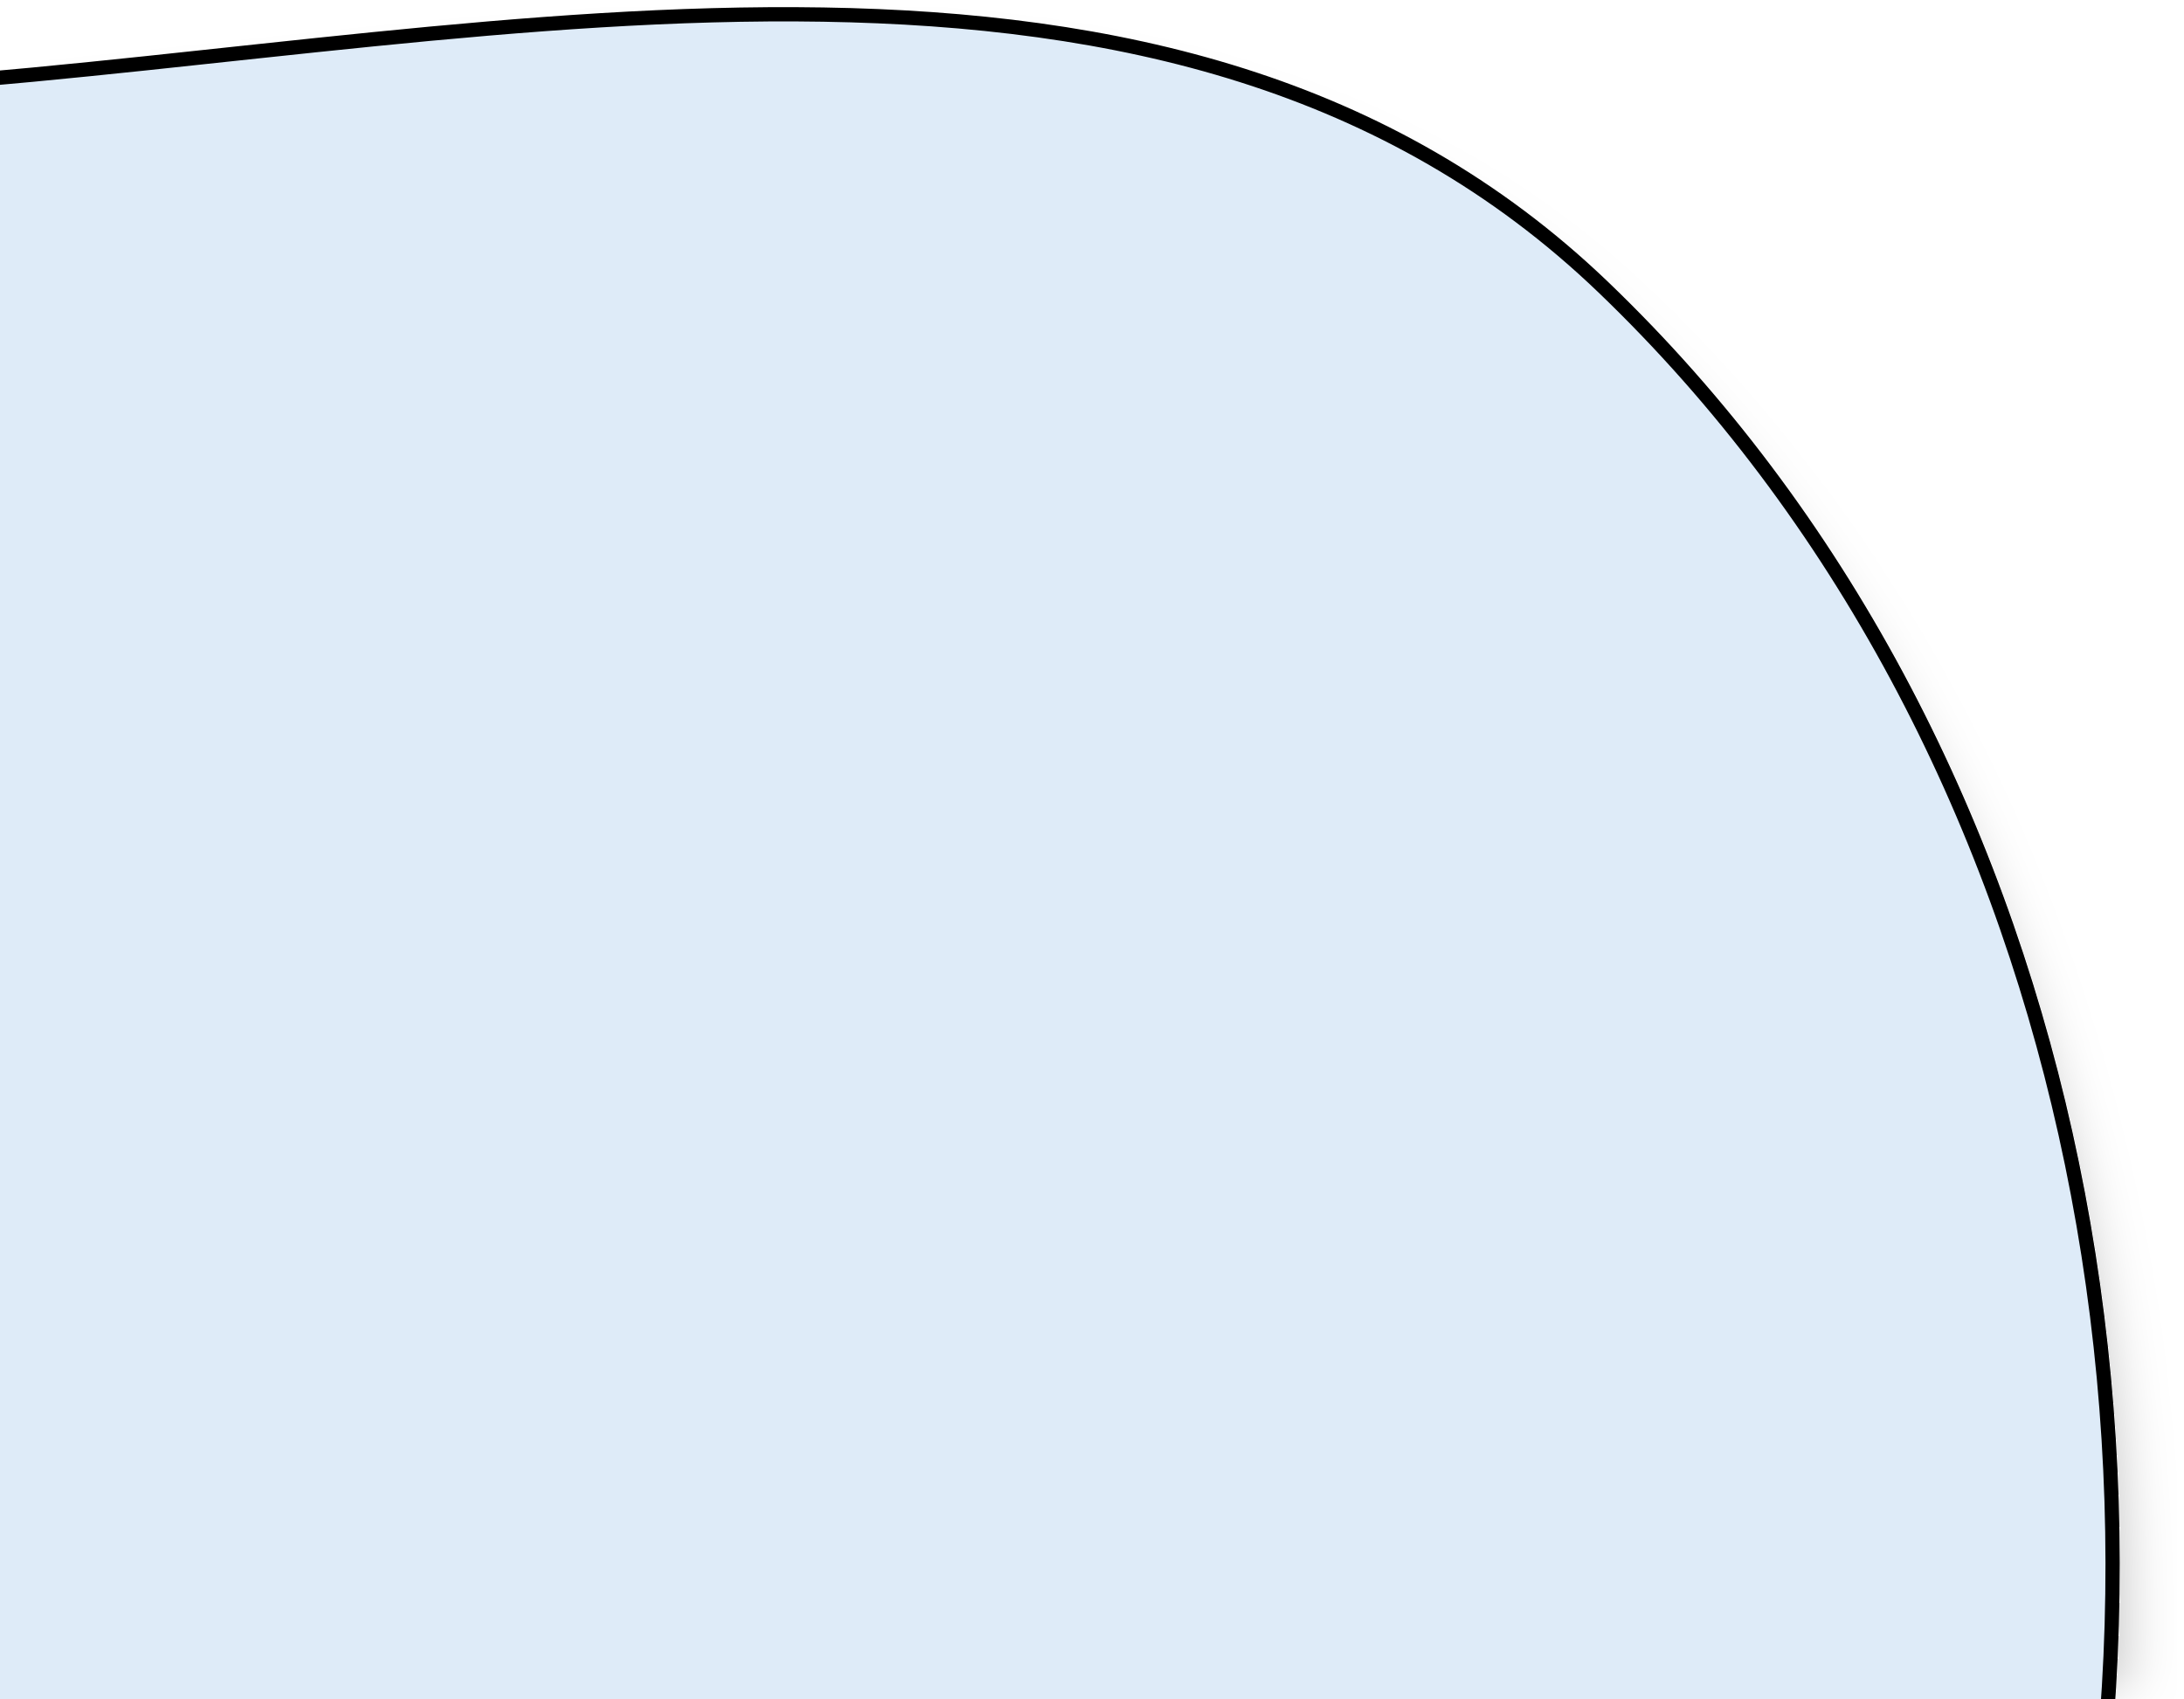
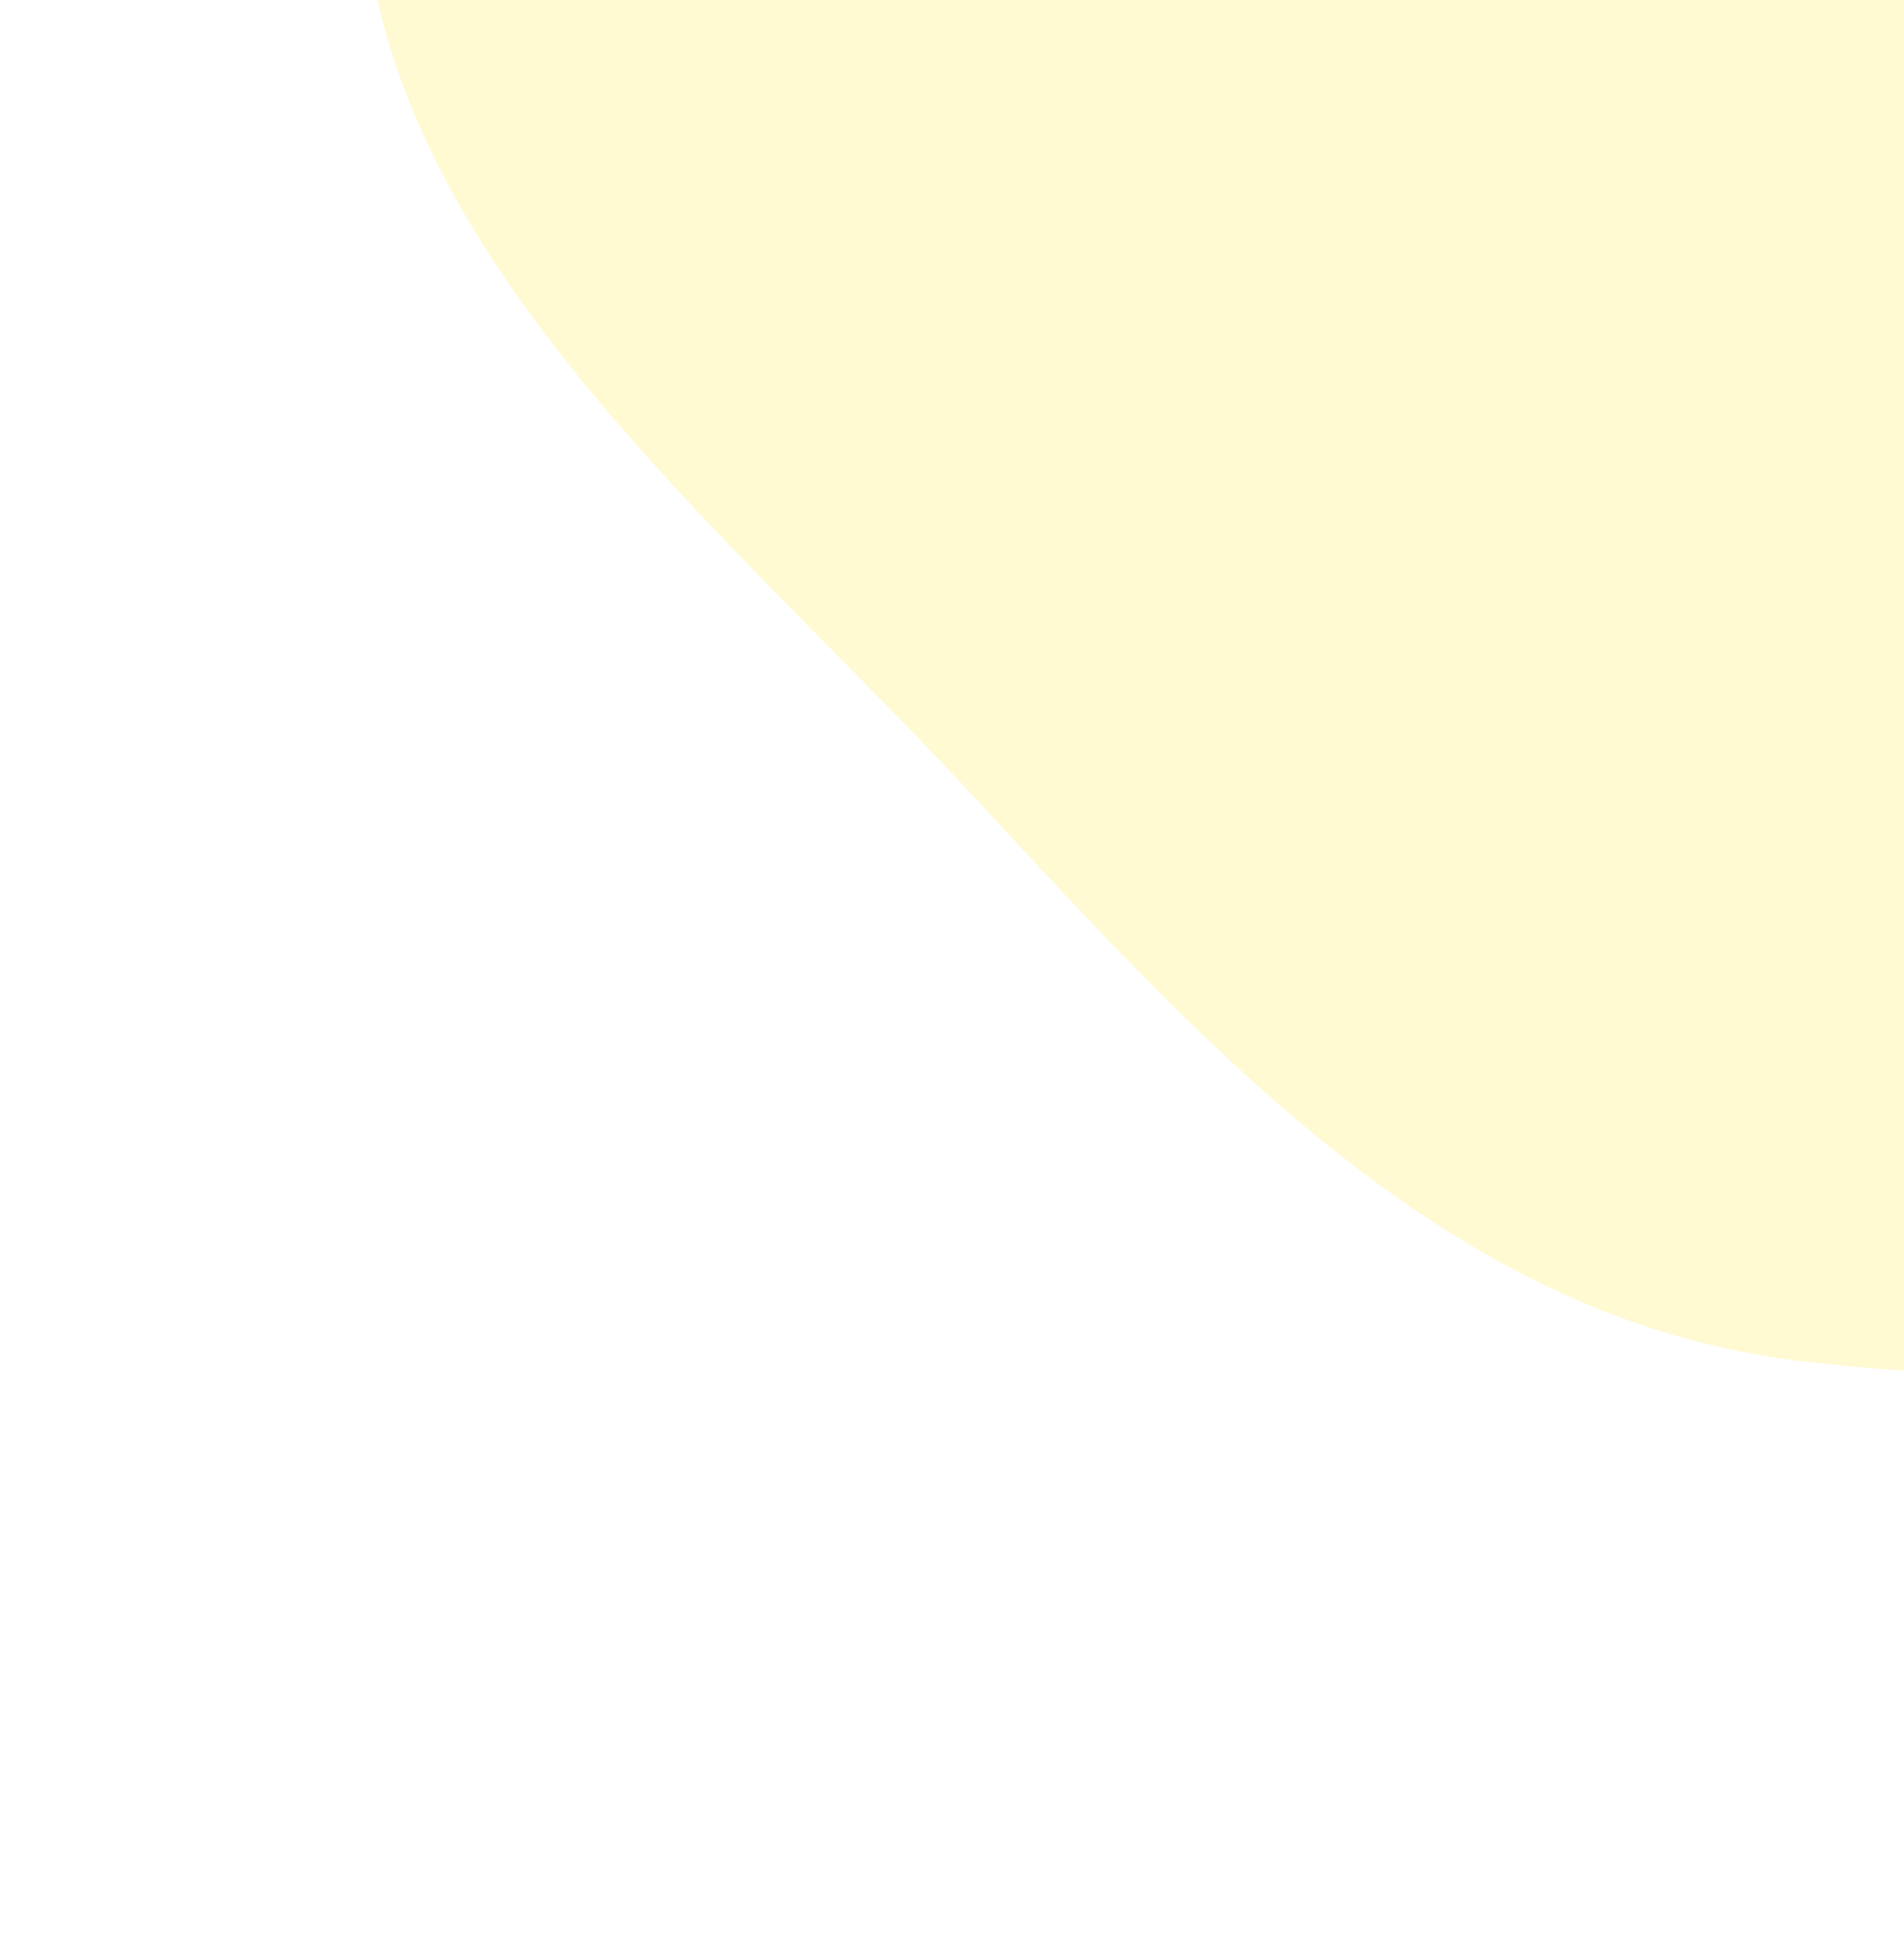
- <svg xmlns="http://www.w3.org/2000/svg" width="153" height="119" viewBox="0 0 153 119" fill="none">
-   <g filter="url(#filter0_d_33_11)">
-     <path fill-rule="evenodd" clip-rule="evenodd" d="M-5.552 5.906C35.961 2.775 82.243 -8.721 112.306 20.109C145.581 52.02 155.282 103.703 142.701 148.081C130.767 190.18 93.745 221.092 51.821 233.476C16.528 243.901 -15.433 219.605 -49.101 204.738C-85.338 188.737 -133.641 183.993 -145.741 146.239C-158.358 106.868 -132.269 65.588 -103.064 36.353C-77.733 10.995 -41.273 8.6 -5.552 5.906Z" fill="#DEEBF8" />
-     <path fill-rule="evenodd" clip-rule="evenodd" d="M-5.552 5.906C35.961 2.775 82.243 -8.721 112.306 20.109C145.581 52.02 155.282 103.703 142.701 148.081C130.767 190.18 93.745 221.092 51.821 233.476C16.528 243.901 -15.433 219.605 -49.101 204.738C-85.338 188.737 -133.641 183.993 -145.741 146.239C-158.358 106.868 -132.269 65.588 -103.064 36.353C-77.733 10.995 -41.273 8.6 -5.552 5.906Z" stroke="black" />
-   </g>
-   <defs>
-     <filter id="filter0_d_33_11" x="-153.5" y="0.5" width="306" height="244" filterUnits="userSpaceOnUse" color-interpolation-filters="sRGB">
-       <feFlood flood-opacity="0" result="BackgroundImageFix" />
-       <feColorMatrix in="SourceAlpha" type="matrix" values="0 0 0 0 0 0 0 0 0 0 0 0 0 0 0 0 0 0 127 0" result="hardAlpha" />
-       <feOffset dy="4" />
-       <feGaussianBlur stdDeviation="2" />
-       <feComposite in2="hardAlpha" operator="out" />
-       <feColorMatrix type="matrix" values="0 0 0 0 0 0 0 0 0 0 0 0 0 0 0 0 0 0 0.25 0" />
-       <feBlend mode="normal" in2="BackgroundImageFix" result="effect1_dropShadow_33_11" />
-       <feBlend mode="normal" in="SourceGraphic" in2="effect1_dropShadow_33_11" result="shape" />
-     </filter>
-   </defs>
+ <svg xmlns="http://www.w3.org/2000/svg" width="194" height="197" viewBox="0 0 194 197" fill="none">
+   <path fill-rule="evenodd" clip-rule="evenodd" d="M99.409 81.395C71.121 50.851 33.318 21.782 37.173 -19.693C41.439 -65.599 75.854 -105.359 118.419 -123.133C158.797 -139.994 206.035 -130.256 241.822 -105.149C271.947 -84.014 272.823 -43.876 282.141 -8.271C292.17 30.051 318.521 70.811 296.501 103.779C273.538 138.159 224.991 143.432 183.931 138.768C148.318 134.723 123.751 107.677 99.409 81.395Z" fill="#FFFAD1" />
</svg>
